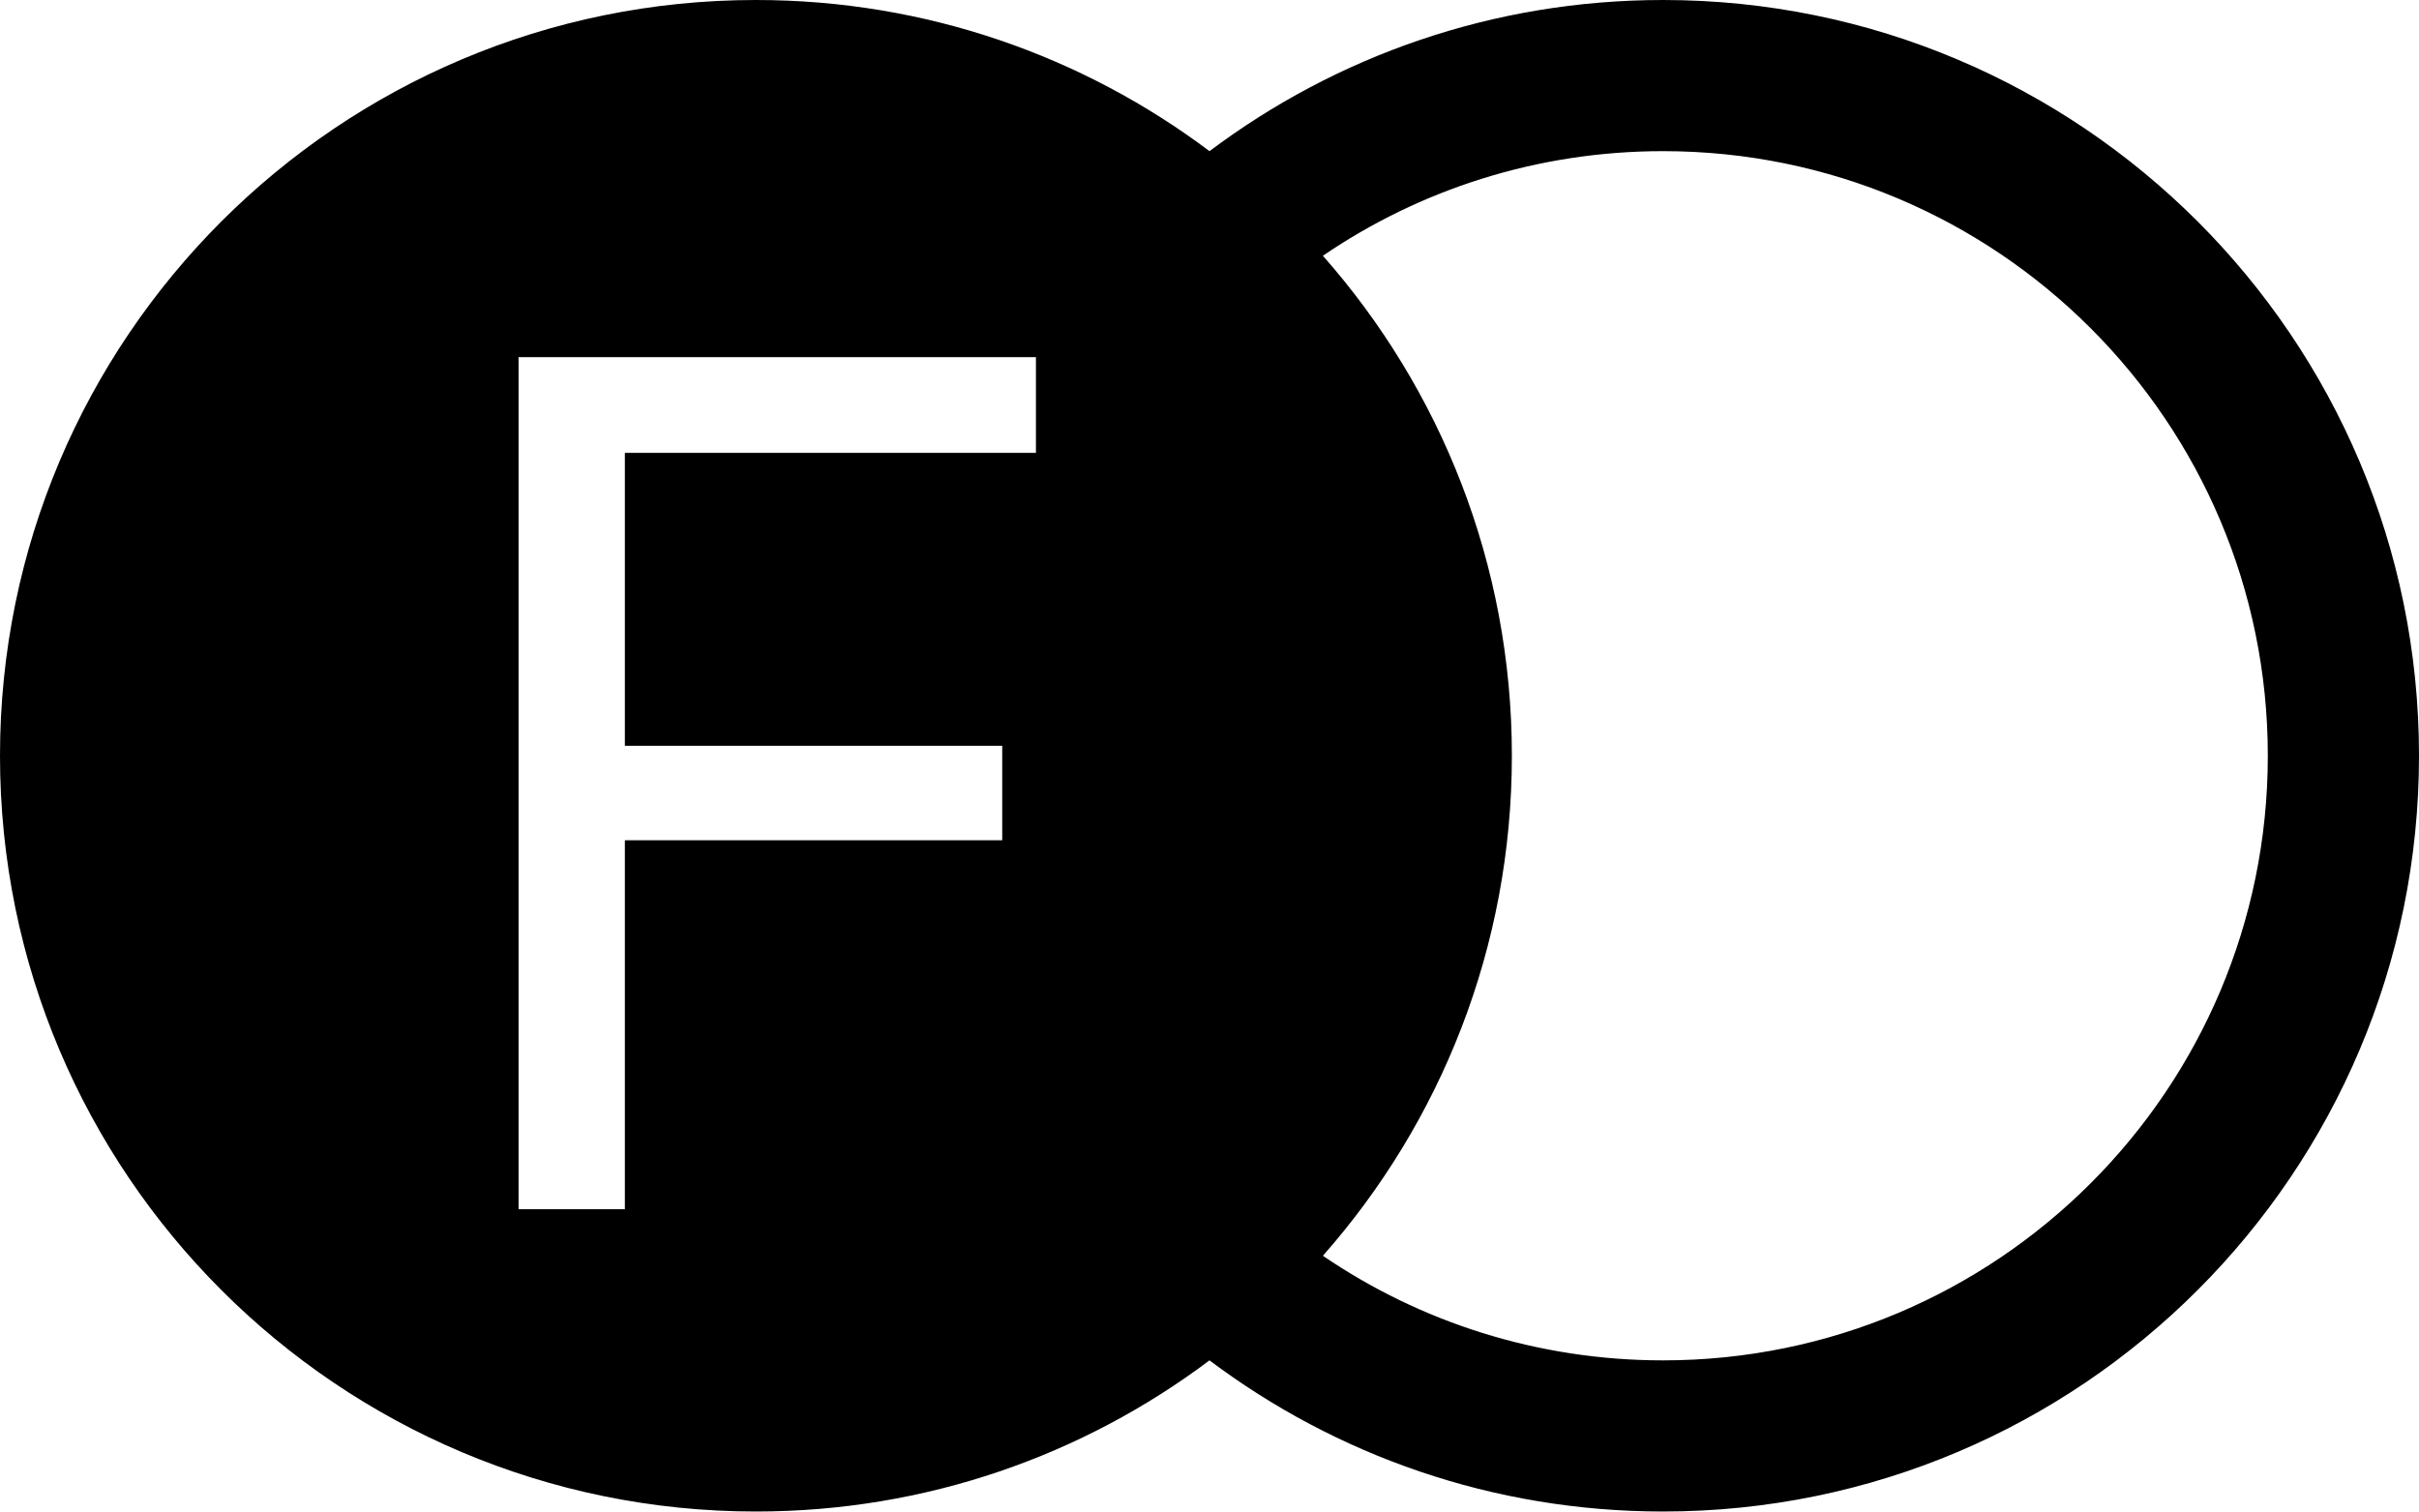
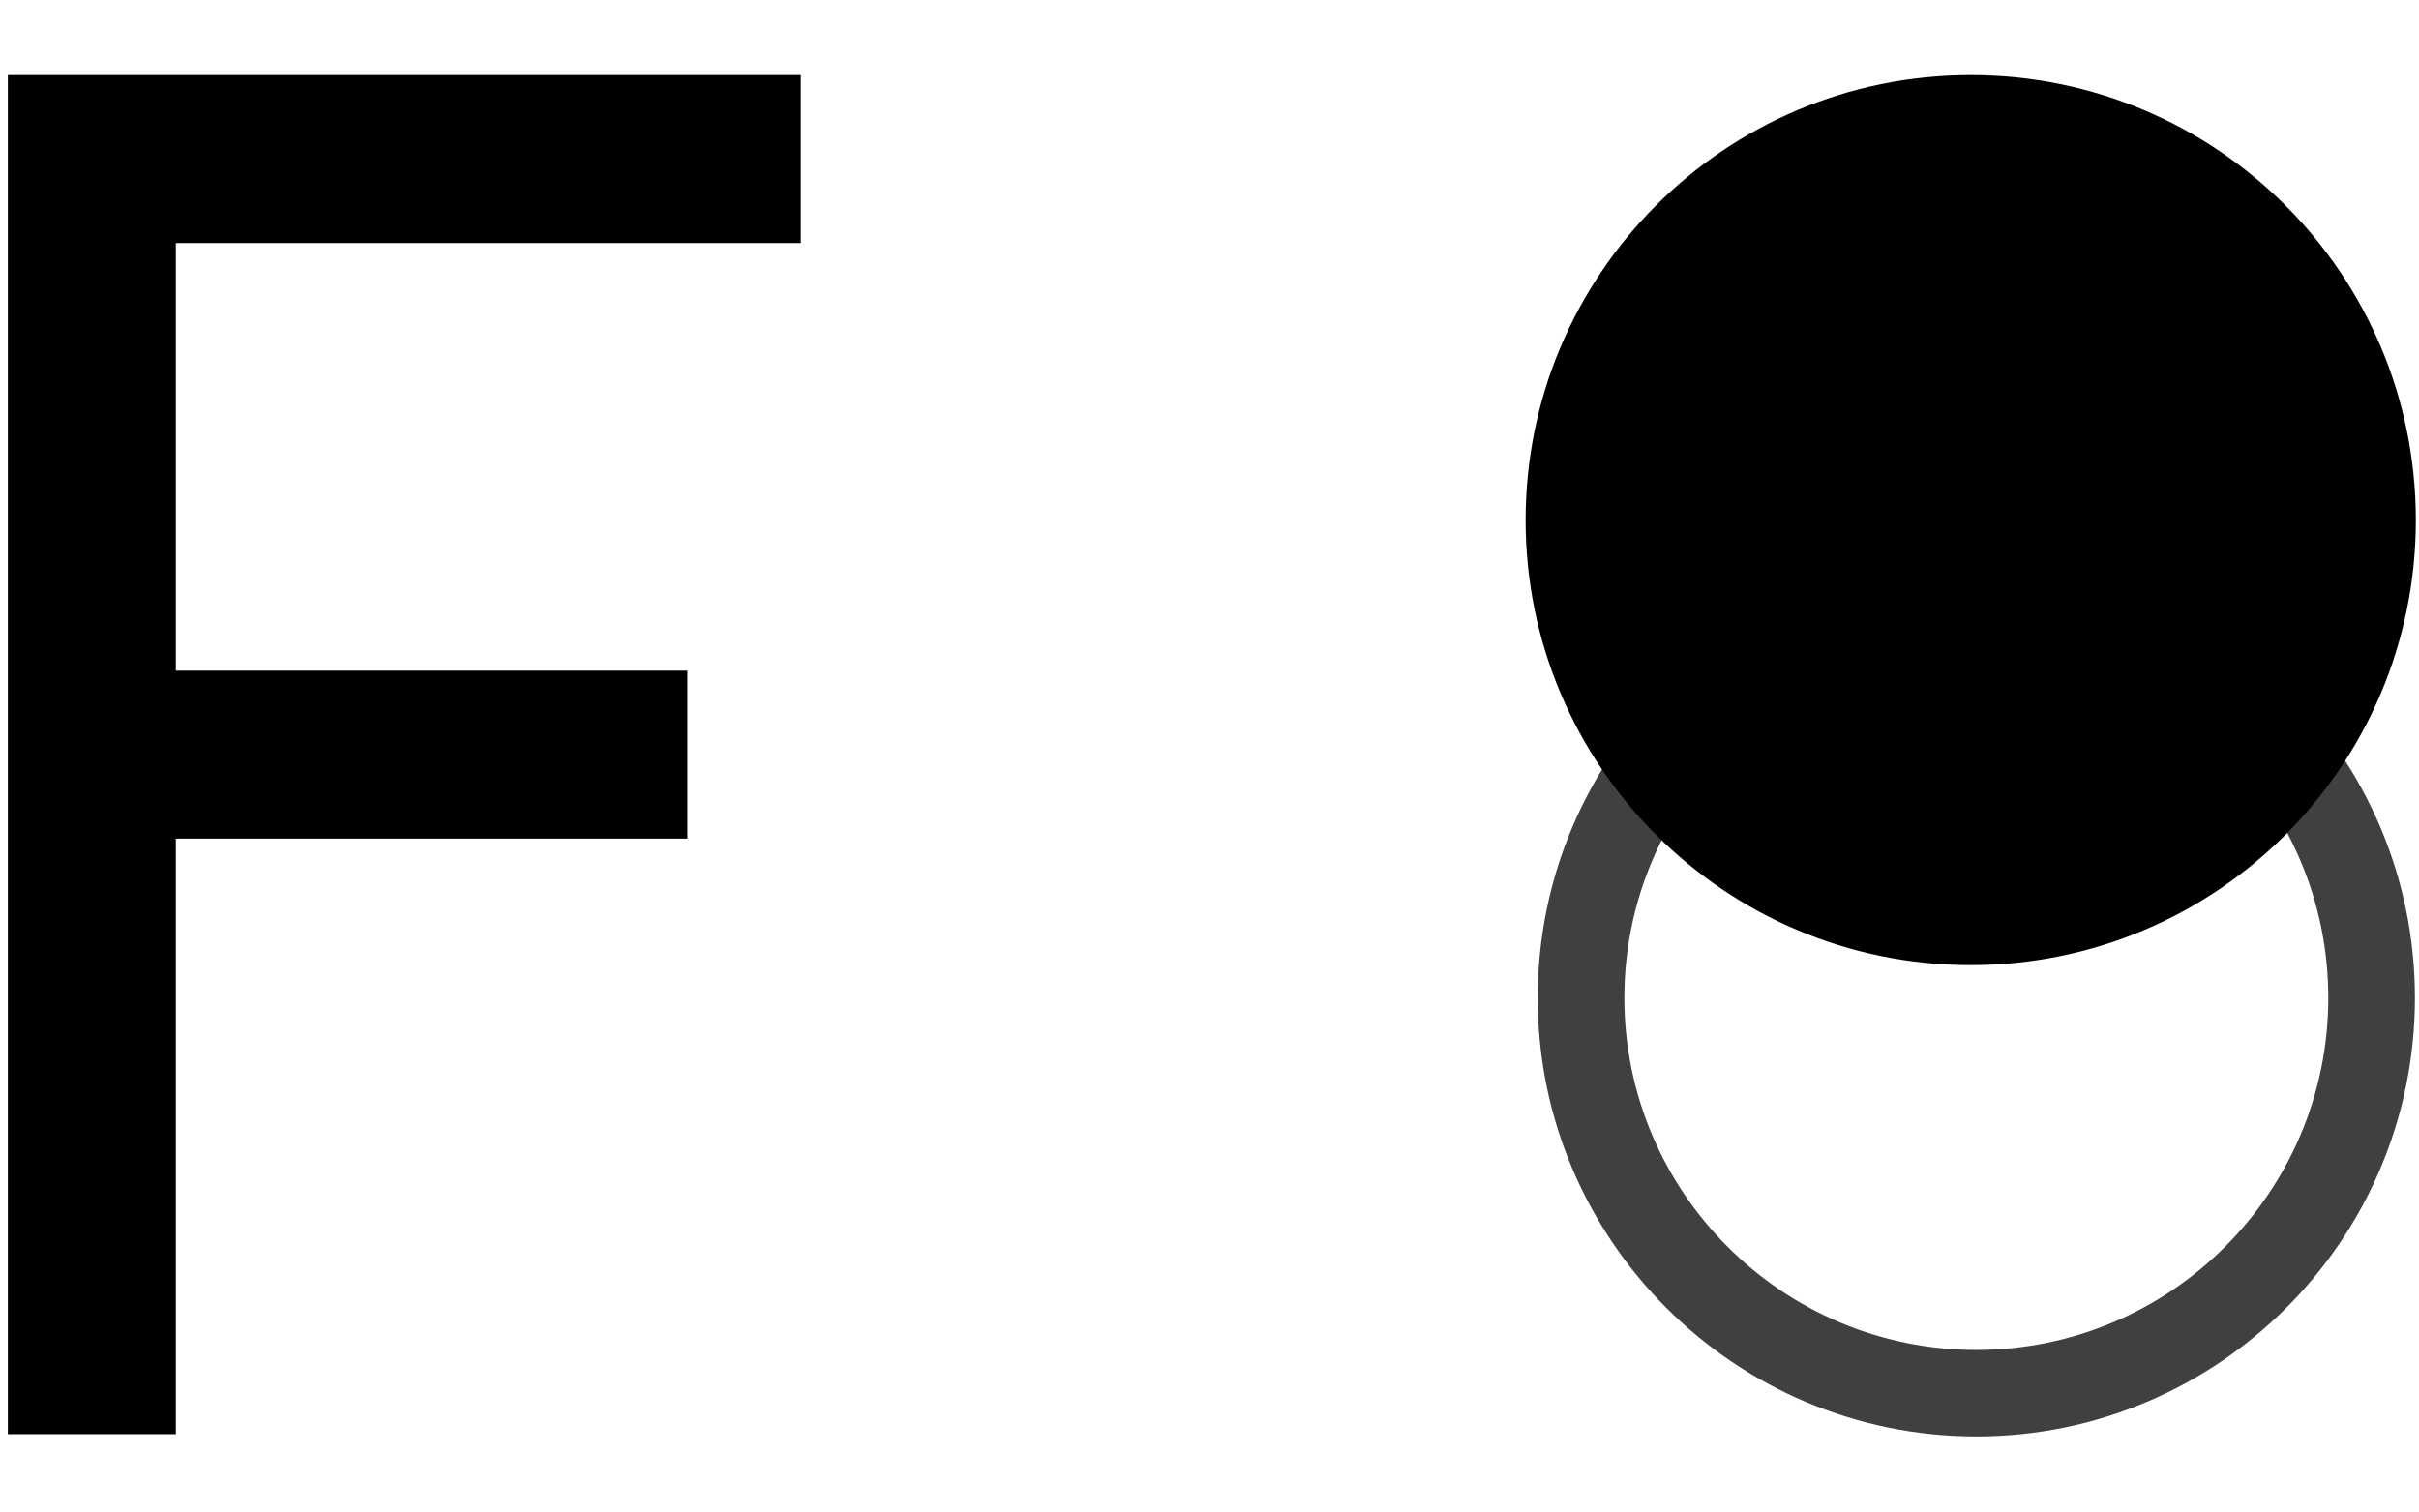
<svg xmlns="http://www.w3.org/2000/svg" width="16" height="10" viewBox="0 0 16 10">
-   <g transform="translate(0 -3)">
-     <path d="M8,12 C7.164,12.628 6.126,13 5,13 C2.239,13 0,10.761 0,8 C0,5.239 2.239,3 5,3 C6.126,3 7.164,3.372 8,4 C8.836,3.372 9.874,3 11,3 C13.761,3 16,5.239 16,8 C16,10.761 13.761,13 11,13 C9.874,13 8.836,12.628 8,12 Z M8.75,11.308 C9.391,11.745 10.166,12 11,12 C13.209,12 15,10.209 15,8 C15,5.791 13.209,4 11,4 C10.166,4 9.391,4.255 8.75,4.692 C9.528,5.574 10,6.732 10,8 C10,9.268 9.528,10.426 8.75,11.308 Z M4.133,11 L4.133,8.559 L6.629,8.559 L6.629,7.934 L4.133,7.934 L4.133,5.996 L6.852,5.996 L6.852,5.363 L3.43,5.363 L3.43,11 L4.133,11 Z" />
+   <g>
+     <g>
+       <g fill-opacity="0.75">
+         <path d="M13.072,9.503c-1.6,0-2.901-1.301-2.901-2.901s1.301-2.901,2.901-2.901s2.901,1.301,2.901,2.901           S14.671,9.503,13.072,9.503z M13.072,4.273c-1.284,0-2.328,1.045-2.328,2.329s1.044,2.329,2.328,2.329S15.4,7.886,15.4,6.602           S14.356,4.273,13.072,4.273z" />
+       </g>
+       <circle cx="13.035" cy="3.441" r="2.944" />
+     </g>
+     <g>
+       <path d="M0.052,9.489V0.497h5.245v1.111H1.163v2.829h3.384v1.111H1.163v3.94H0.052V9.489z" />
+     </g>
  </g>
</svg>
